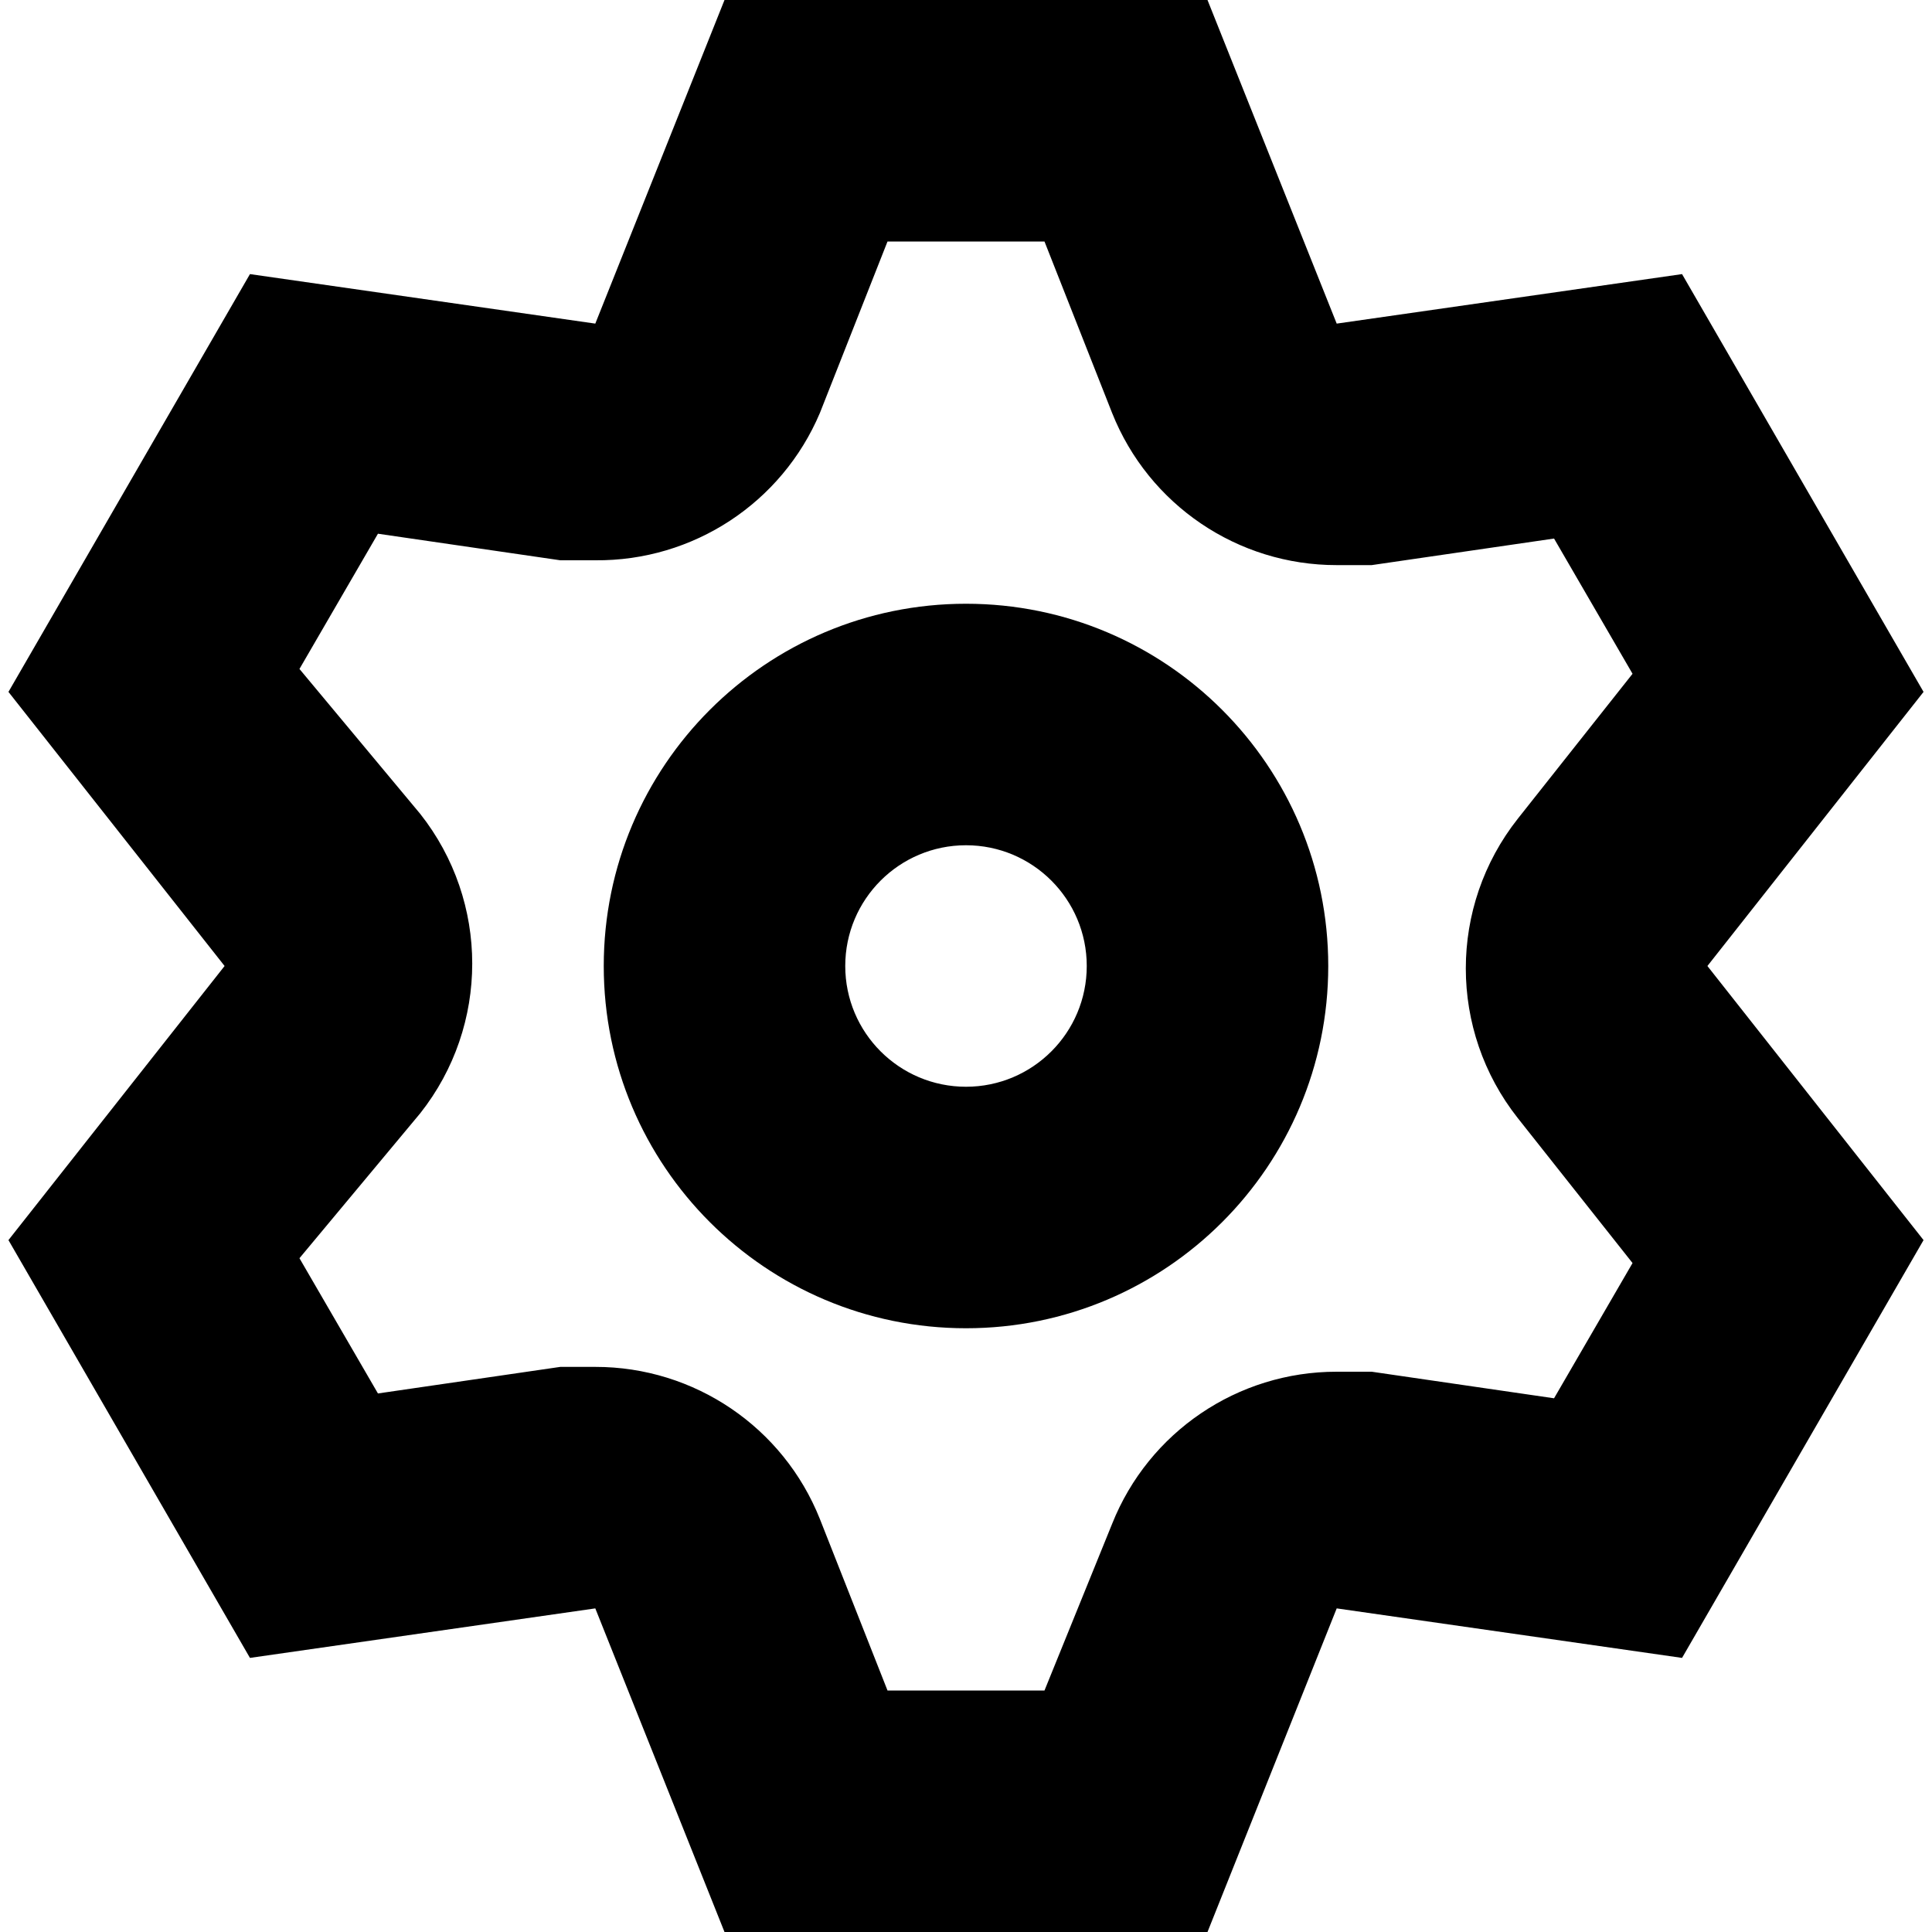
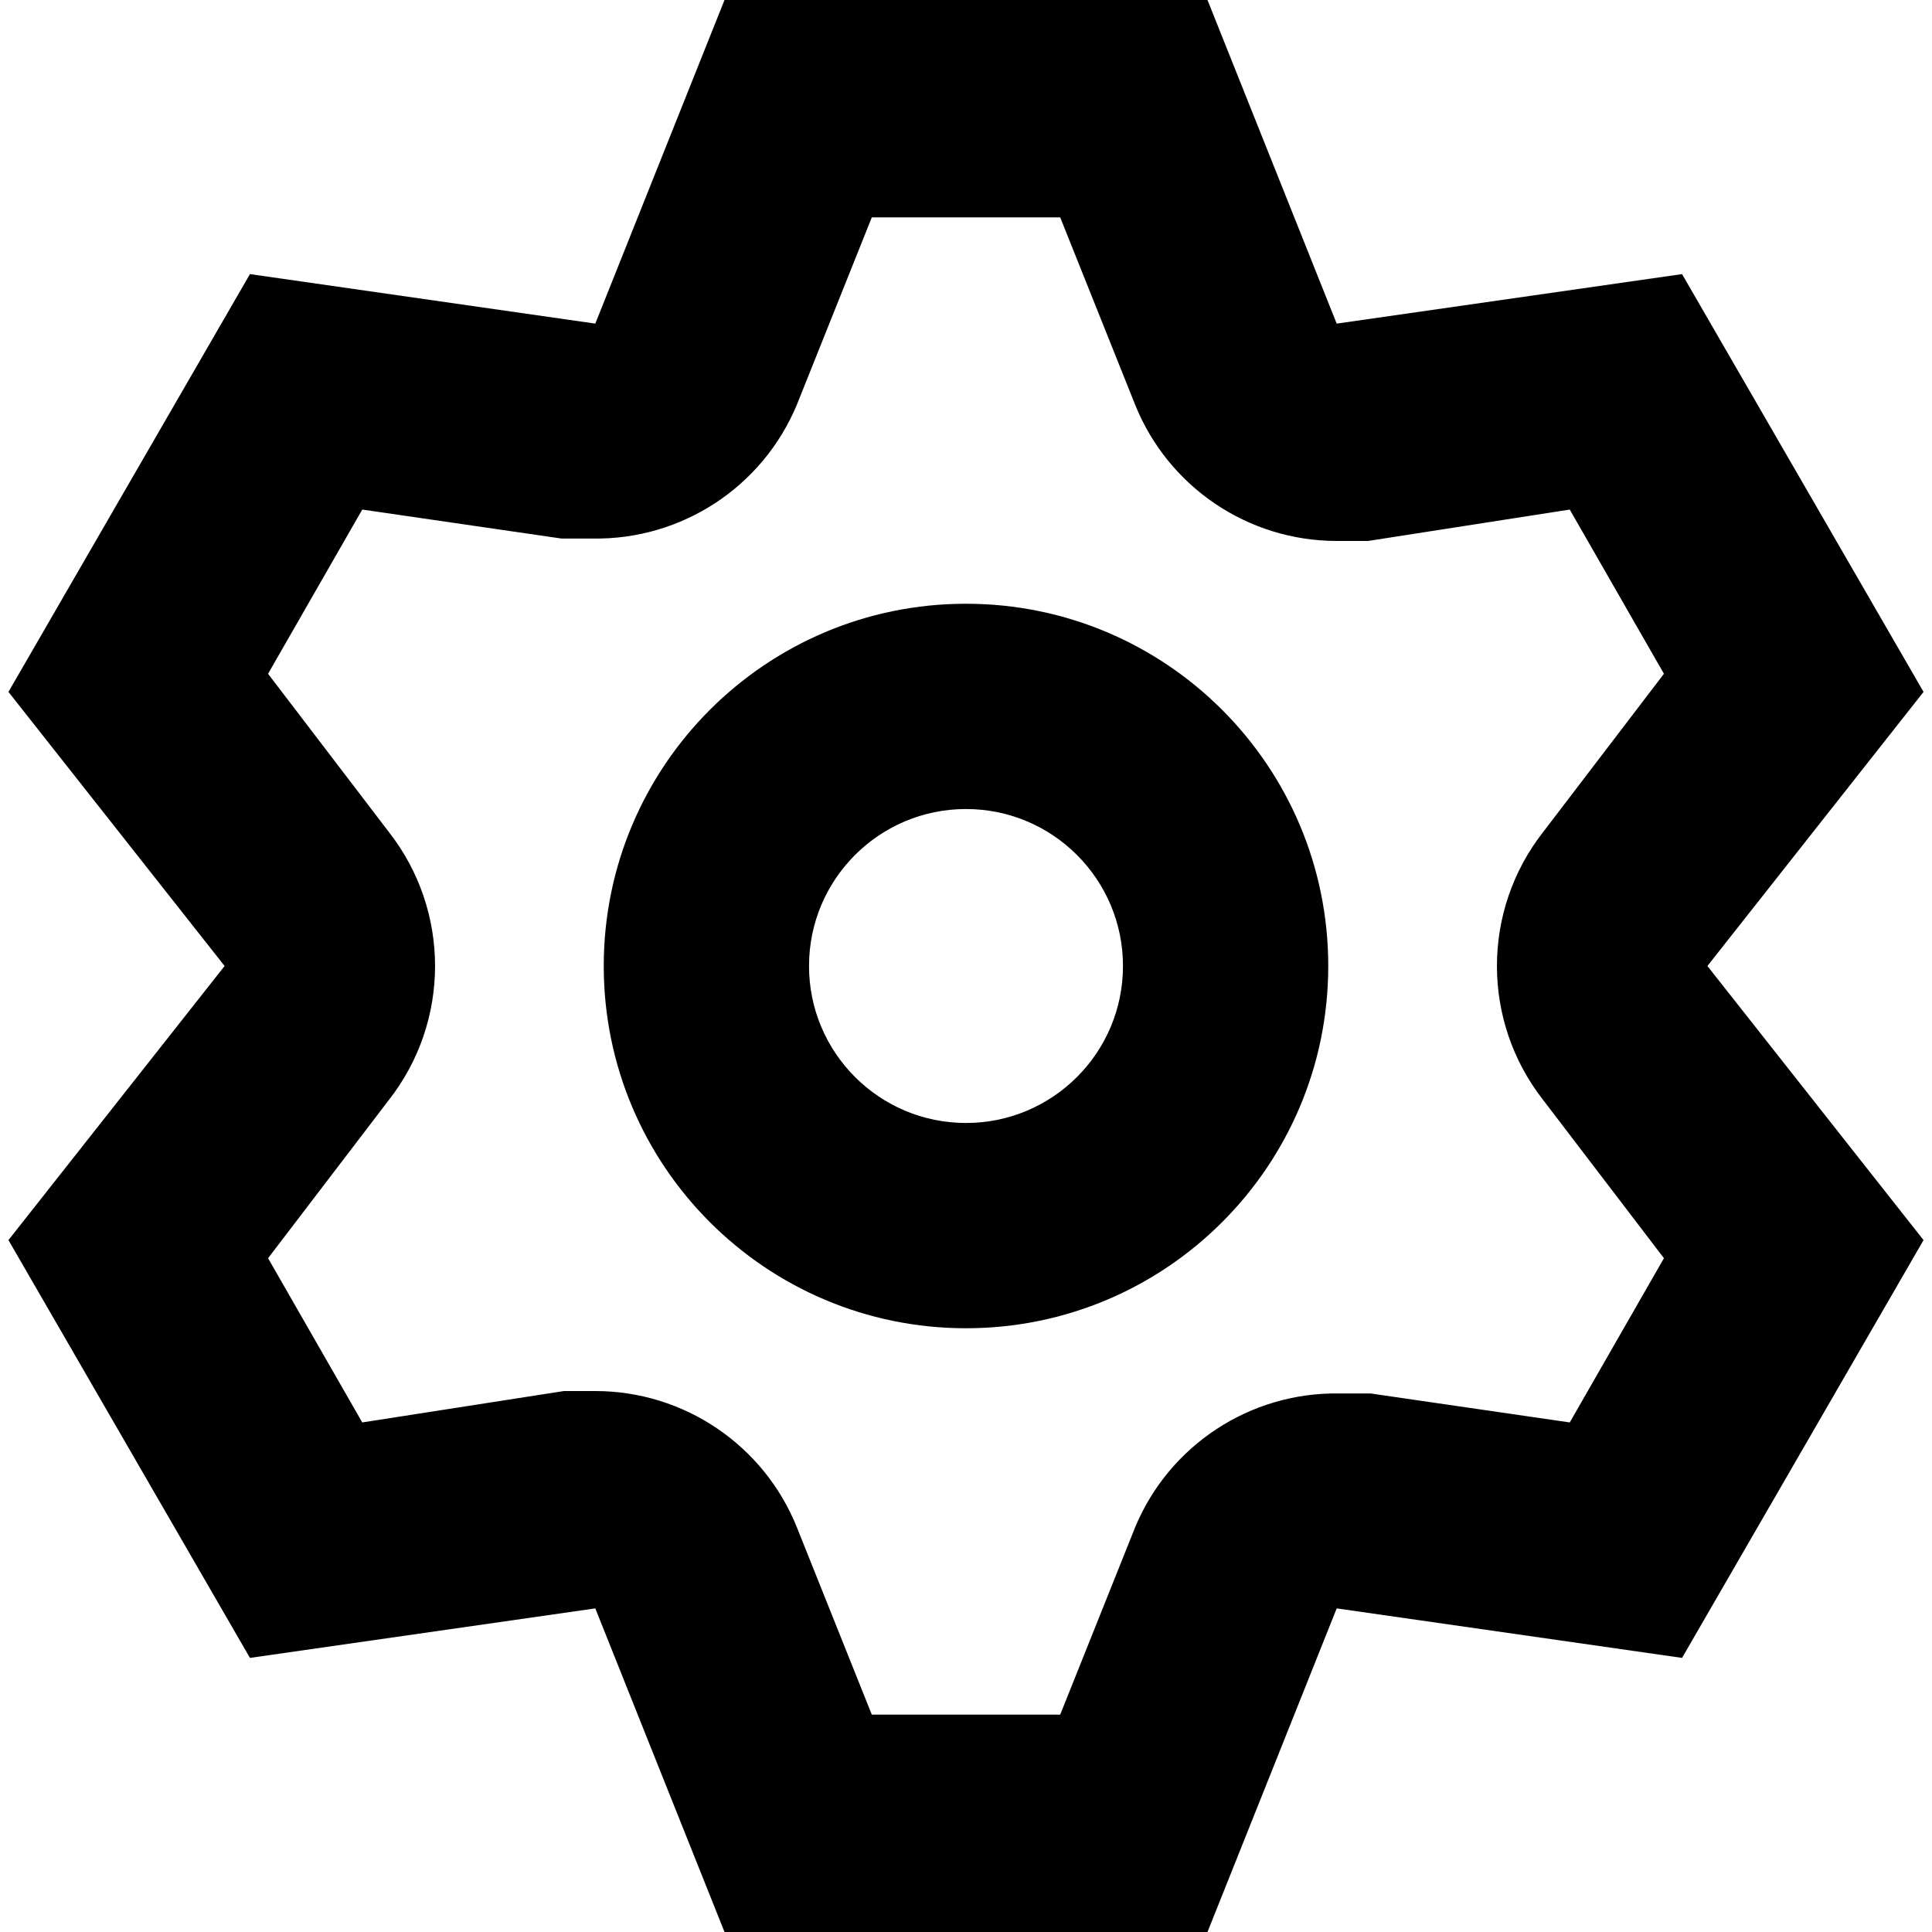
<svg xmlns="http://www.w3.org/2000/svg" id="Layer_1" data-name="Layer 1" viewBox="0 0 16 16">
-   <path d="M8,7A1,1,0,1,1,7,8,1,1,0,0,1,8,7M8,5a3,3,0,1,0,3,3A3,3,0,0,0,8,5Z" />
-   <path d="M8.65,2l.56,1.42a2,2,0,0,0,1.86,1.26l.29,0,1.51-.22.65,1.12-.95,1.2a2,2,0,0,0,0,2.48l.95,1.2-.65,1.12-1.51-.22-.29,0a2,2,0,0,0-1.86,1.26L8.65,14H7.35l-.56-1.42a2,2,0,0,0-1.86-1.26l-.29,0-1.51.22-.65-1.12,1-1.2a2,2,0,0,0,0-2.48l-1-1.2.65-1.12,1.51.22.29,0A2,2,0,0,0,6.79,3.42L7.35,2h1.3M10,0H6L4.93,2.68,2.07,2.27l-2,3.46L1.86,8,.07,10.27l2,3.46,2.86-.41L6,16h4l1.07-2.68,2.86.41,2-3.46L14.14,8l1.79-2.27-2-3.46-2.86.41L10,0Z" />
+   <path d="M8,6.7A1.3,1.3,0,1,1,6.7,8,1.3,1.3,0,0,1,8,6.7M8,5a3,3,0,1,0,3,3A3,3,0,0,0,8,5Z" />
+   <path d="M8.78,1.8,9.4,3.35a1.8,1.8,0,0,0,1.67,1.13l.26,0L13,4.22l.78,1.36-1,1.31a1.8,1.8,0,0,0,0,2.22l1,1.31L13,11.78l-1.65-.24-.26,0A1.8,1.8,0,0,0,9.4,12.65L8.78,14.2H7.22L6.6,12.65a1.8,1.8,0,0,0-1.67-1.13l-.26,0L3,11.78l-.78-1.36,1-1.31a1.8,1.8,0,0,0,0-2.22l-1-1.31L3,4.22l1.65.24.26,0A1.8,1.8,0,0,0,6.6,3.35L7.22,1.8H8.78M10,0H6L4.93,2.68,2.07,2.27l-2,3.46L1.86,8,.07,10.27l2,3.46,2.86-.41L6,16h4l1.07-2.68,2.86.41,2-3.46L14.14,8l1.79-2.27-2-3.46-2.86.41L10,0Z" />
</svg>
